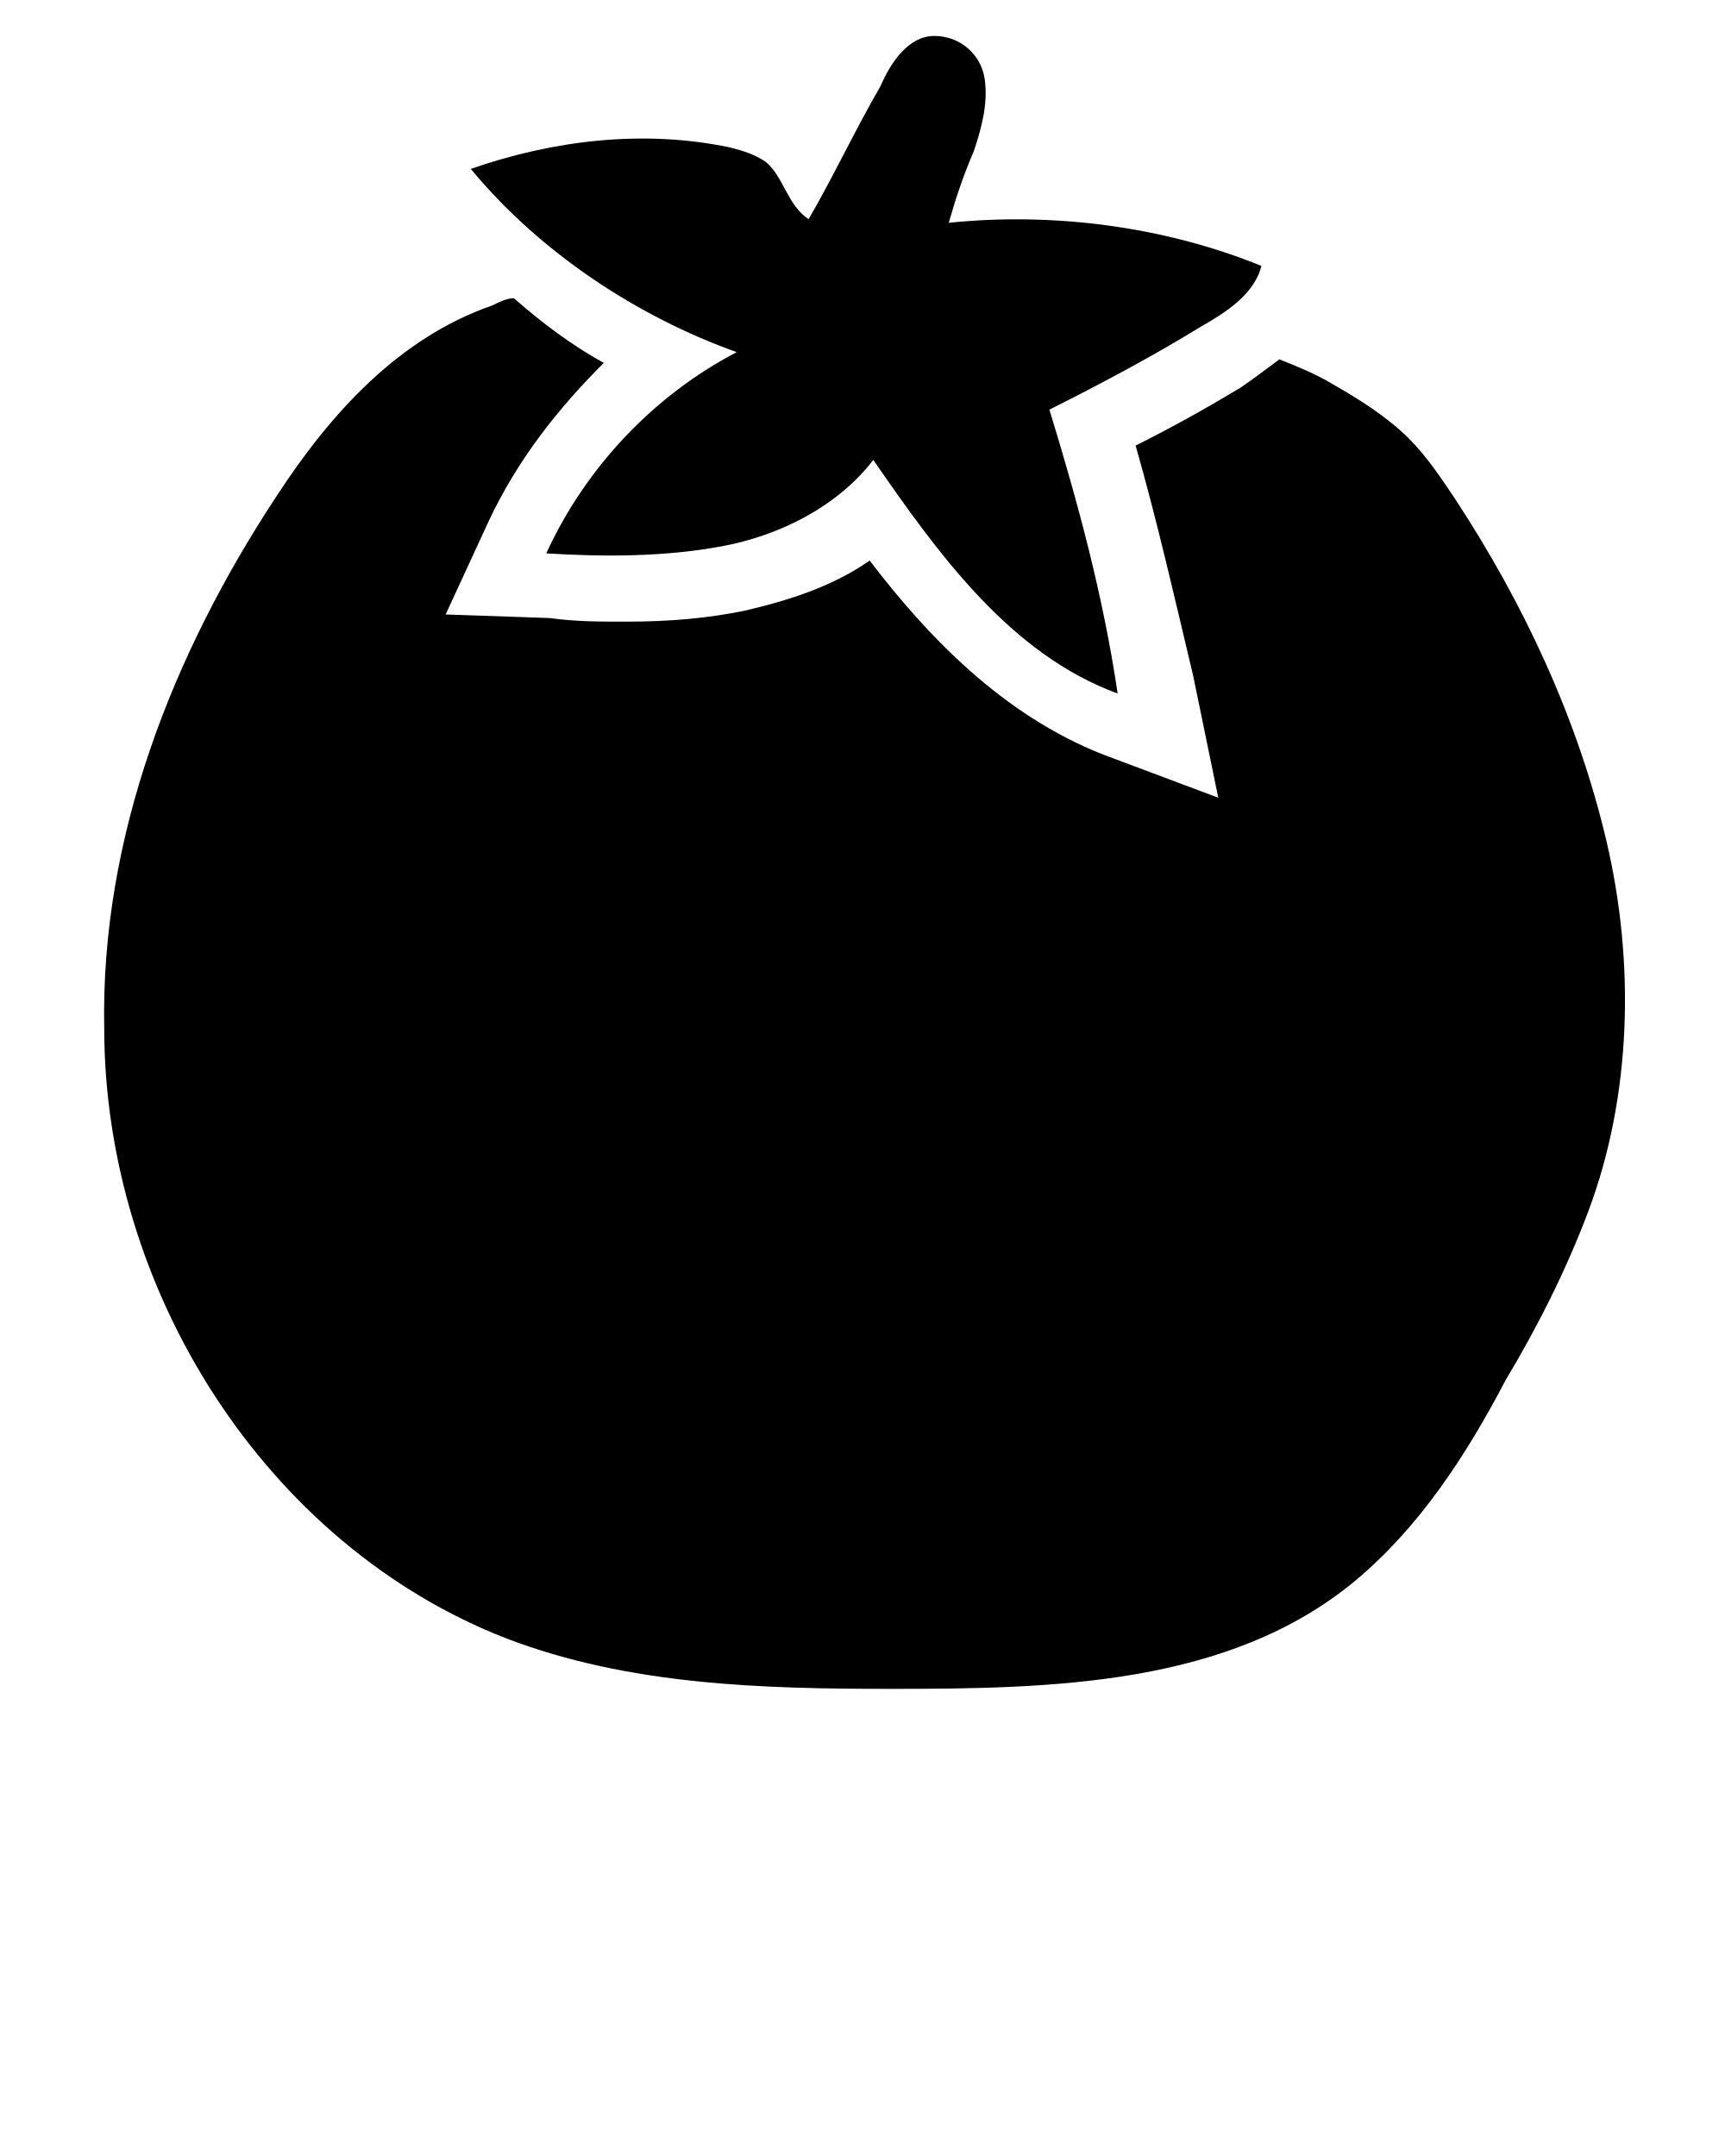
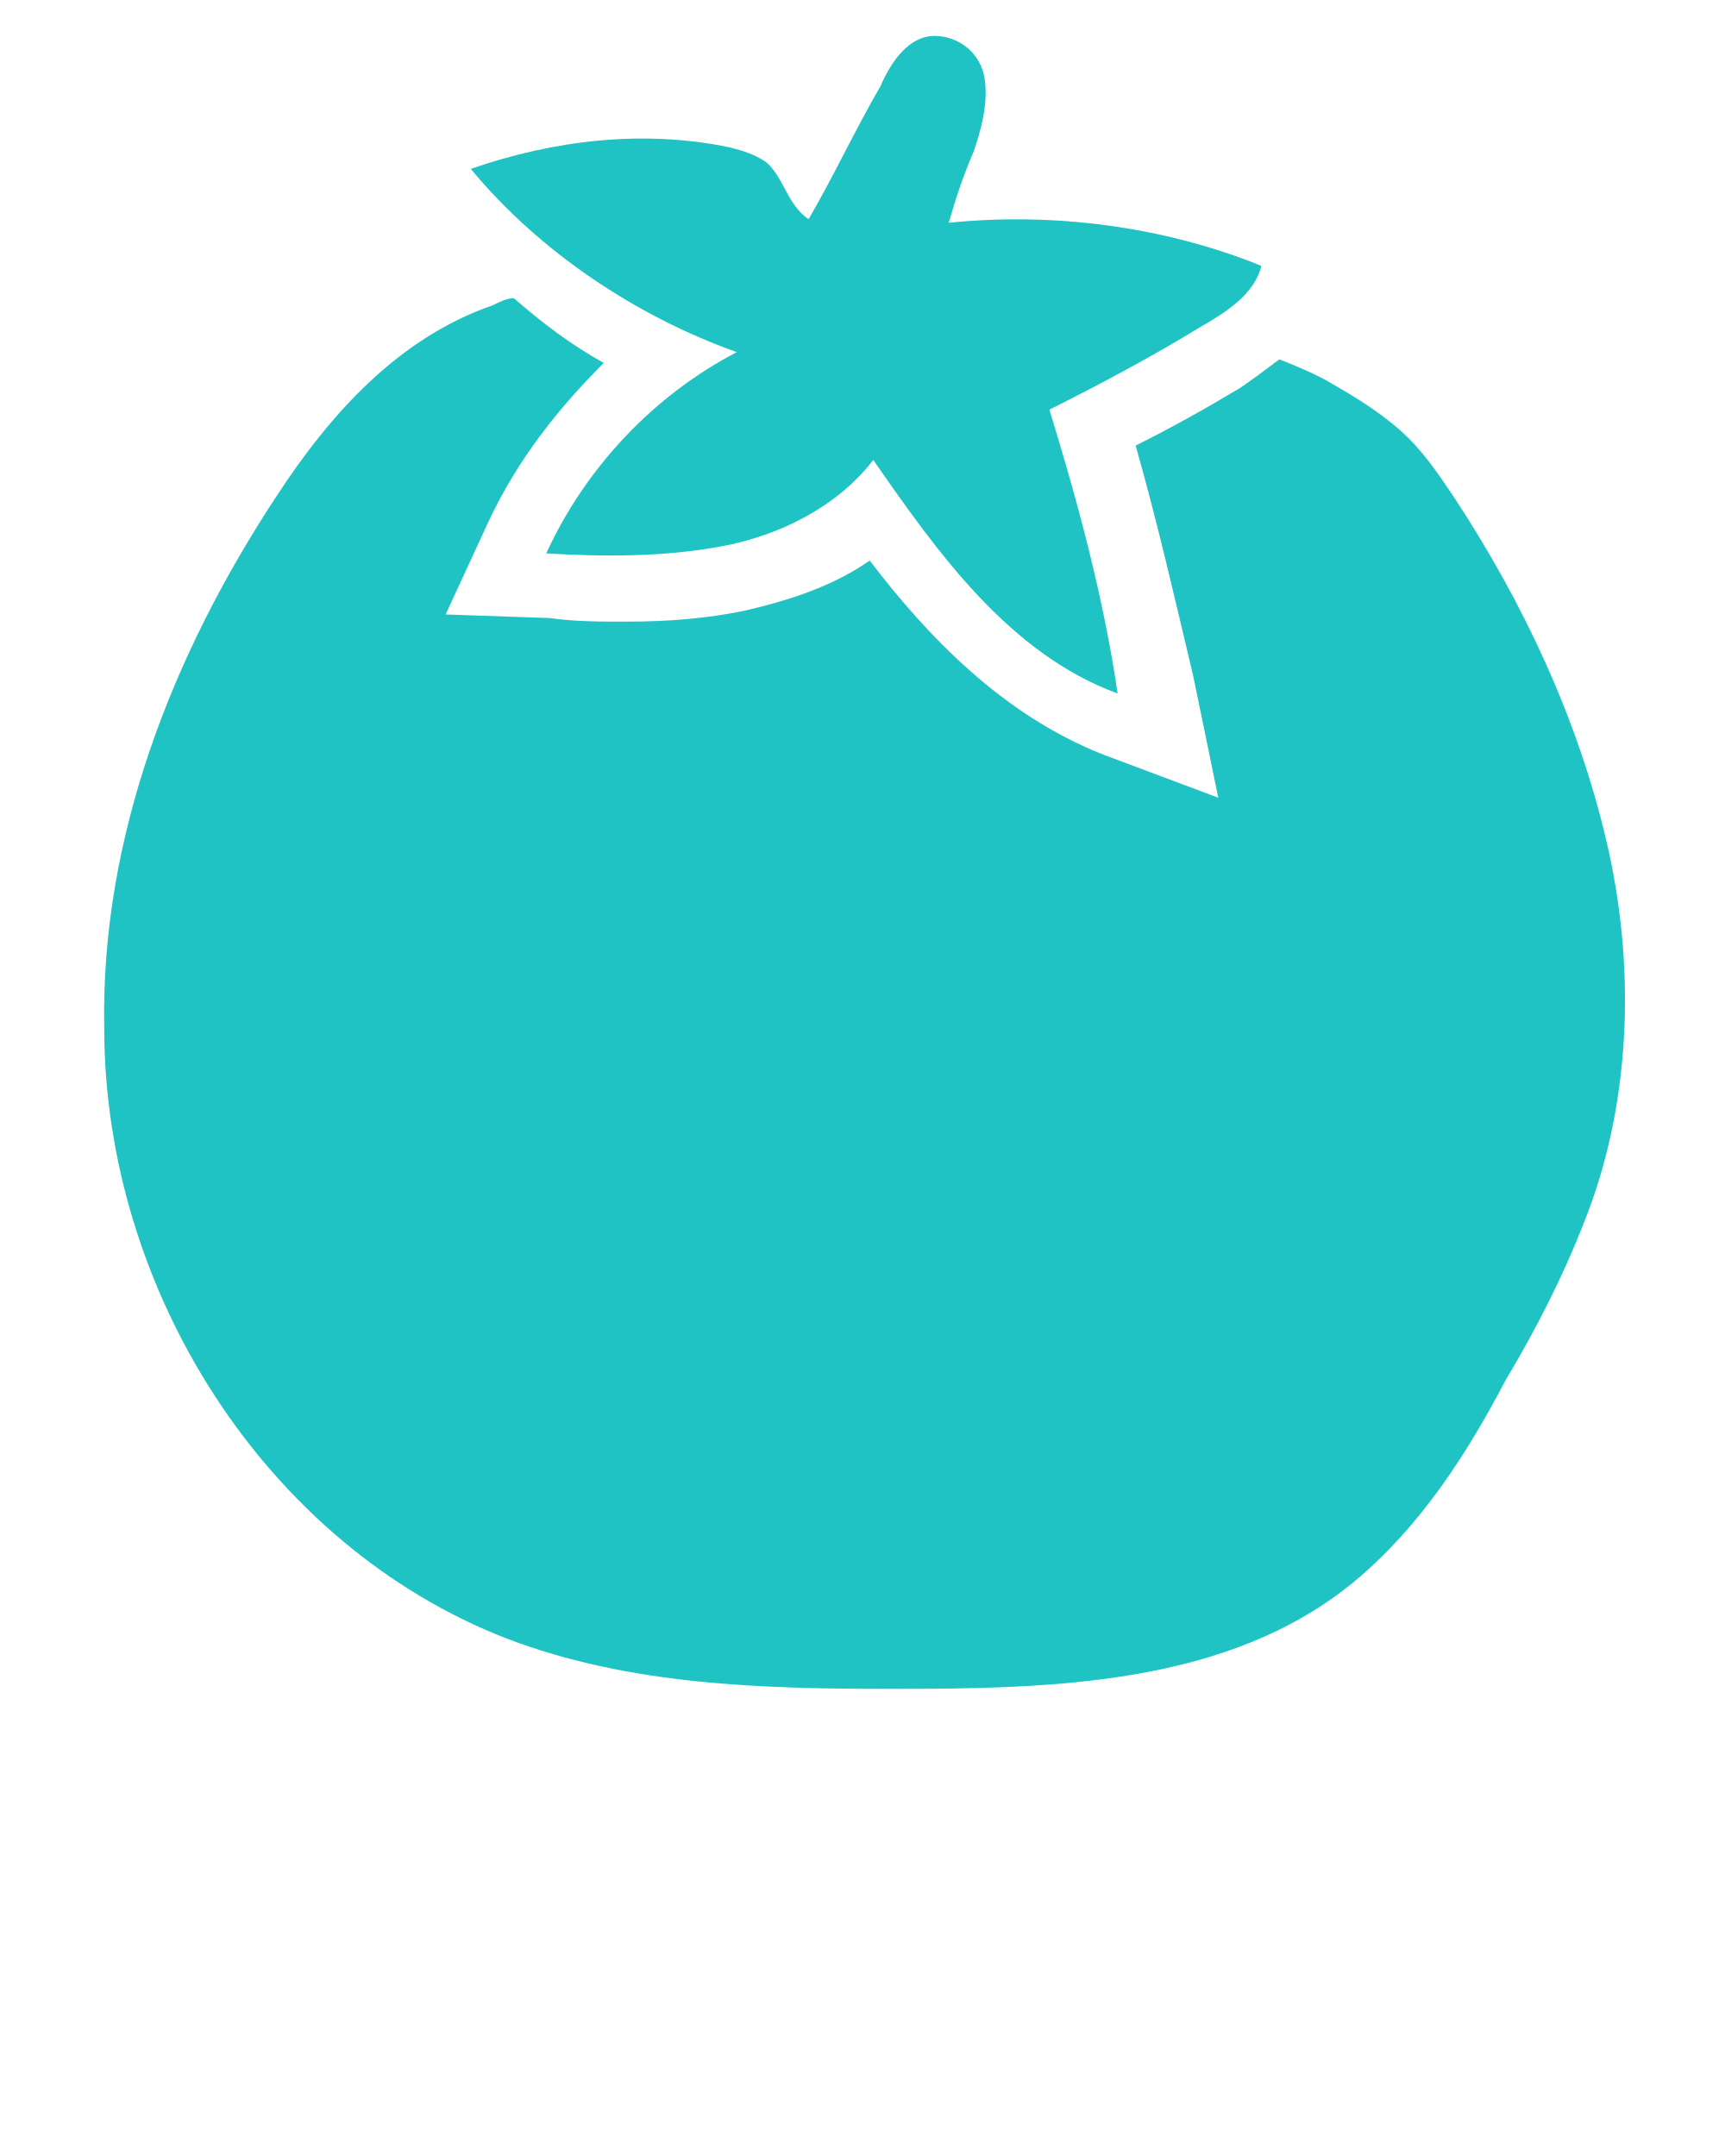
<svg xmlns="http://www.w3.org/2000/svg" version="1.1" x="0px" y="0px" viewBox="0 0 48 60" enable-background="new 0 0 48 48" xml:space="preserve">
  <g>
-     <path fill="#000000" d="M44.7,23.4c-0.8-3.4-2.3-6.6-4.2-9.5c-0.4-0.6-0.8-1.2-1.3-1.7c-0.6-0.6-1.4-1.1-2.1-1.5   c-0.5-0.3-1-0.5-1.5-0.7c-0.4,0.3-0.8,0.6-1.1,0.8c-1,0.6-1.9,1.1-2.9,1.6c0.6,2.1,1.1,4.3,1.6,6.4l0.7,3.4l-3.2-1.2   c-2.8-1.1-4.9-3.3-6.5-5.4c-1,0.7-2.2,1.1-3.5,1.4c-1,0.2-2,0.3-3.3,0.3c-0.7,0-1.4,0-2.1-0.1l-2.9-0.1l1.2-2.6   c0.8-1.7,1.9-3.1,3.2-4.4c-0.9-0.5-1.7-1.1-2.5-1.8c-0.2,0-0.4,0.1-0.6,0.2c-2.6,0.9-4.5,3-6,5.3c-2.9,4.4-4.9,9.5-4.8,14.8   C2.9,35.9,7.4,43,14.1,45.6c3.4,1.3,7.1,1.4,10.7,1.4c4.5,0,9.4-0.1,12.9-3c1.8-1.5,3.1-3.5,4.2-5.6c0.9-1.5,1.7-3.1,2.3-4.7   C45.4,30.5,45.5,26.8,44.7,23.4z" />
-     <path fill="#000000" d="M29.2,11.4c1.4-0.7,2.9-1.5,4.2-2.3c0.7-0.4,1.5-0.9,1.7-1.7c-2.7-1.1-5.8-1.5-8.7-1.2   c0.2-0.7,0.4-1.3,0.7-2c0.2-0.6,0.4-1.3,0.3-2S26.7,1,26,1c-0.7,0-1.2,0.7-1.5,1.4c-0.7,1.2-1.3,2.5-2,3.7   c-0.6-0.4-0.7-1.2-1.2-1.6c-0.3-0.2-0.6-0.3-1-0.4c-2.4-0.5-4.9-0.2-7.2,0.6C15,7,17.7,8.8,20.5,9.8c-2.3,1.2-4.2,3.2-5.3,5.6   c1.6,0.1,3.3,0.1,4.9-0.2c1.6-0.3,3.2-1.1,4.2-2.4c1.8,2.6,3.8,5.4,6.8,6.5C30.7,16.6,30,14,29.2,11.4z" />
+     <path fill="#20c3c4" d="M44.7,23.4c-0.8-3.4-2.3-6.6-4.2-9.5c-0.4-0.6-0.8-1.2-1.3-1.7c-0.6-0.6-1.4-1.1-2.1-1.5   c-0.5-0.3-1-0.5-1.5-0.7c-0.4,0.3-0.8,0.6-1.1,0.8c-1,0.6-1.9,1.1-2.9,1.6c0.6,2.1,1.1,4.3,1.6,6.4l0.7,3.4l-3.2-1.2   c-2.8-1.1-4.9-3.3-6.5-5.4c-1,0.7-2.2,1.1-3.5,1.4c-1,0.2-2,0.3-3.3,0.3c-0.7,0-1.4,0-2.1-0.1l-2.9-0.1l1.2-2.6   c0.8-1.7,1.9-3.1,3.2-4.4c-0.9-0.5-1.7-1.1-2.5-1.8c-0.2,0-0.4,0.1-0.6,0.2c-2.6,0.9-4.5,3-6,5.3c-2.9,4.4-4.9,9.5-4.8,14.8   C2.9,35.9,7.4,43,14.1,45.6c3.4,1.3,7.1,1.4,10.7,1.4c4.5,0,9.4-0.1,12.9-3c1.8-1.5,3.1-3.5,4.2-5.6c0.9-1.5,1.7-3.1,2.3-4.7   C45.4,30.5,45.5,26.8,44.7,23.4z" />
+     <path fill="#20c3c4" d="M29.2,11.4c1.4-0.7,2.9-1.5,4.2-2.3c0.7-0.4,1.5-0.9,1.7-1.7c-2.7-1.1-5.8-1.5-8.7-1.2   c0.2-0.7,0.4-1.3,0.7-2c0.2-0.6,0.4-1.3,0.3-2S26.7,1,26,1c-0.7,0-1.2,0.7-1.5,1.4c-0.7,1.2-1.3,2.5-2,3.7   c-0.6-0.4-0.7-1.2-1.2-1.6c-0.3-0.2-0.6-0.3-1-0.4c-2.4-0.5-4.9-0.2-7.2,0.6C15,7,17.7,8.8,20.5,9.8c-2.3,1.2-4.2,3.2-5.3,5.6   c1.6,0.1,3.3,0.1,4.9-0.2c1.6-0.3,3.2-1.1,4.2-2.4c1.8,2.6,3.8,5.4,6.8,6.5C30.7,16.6,30,14,29.2,11.4z" />
  </g>
</svg>
